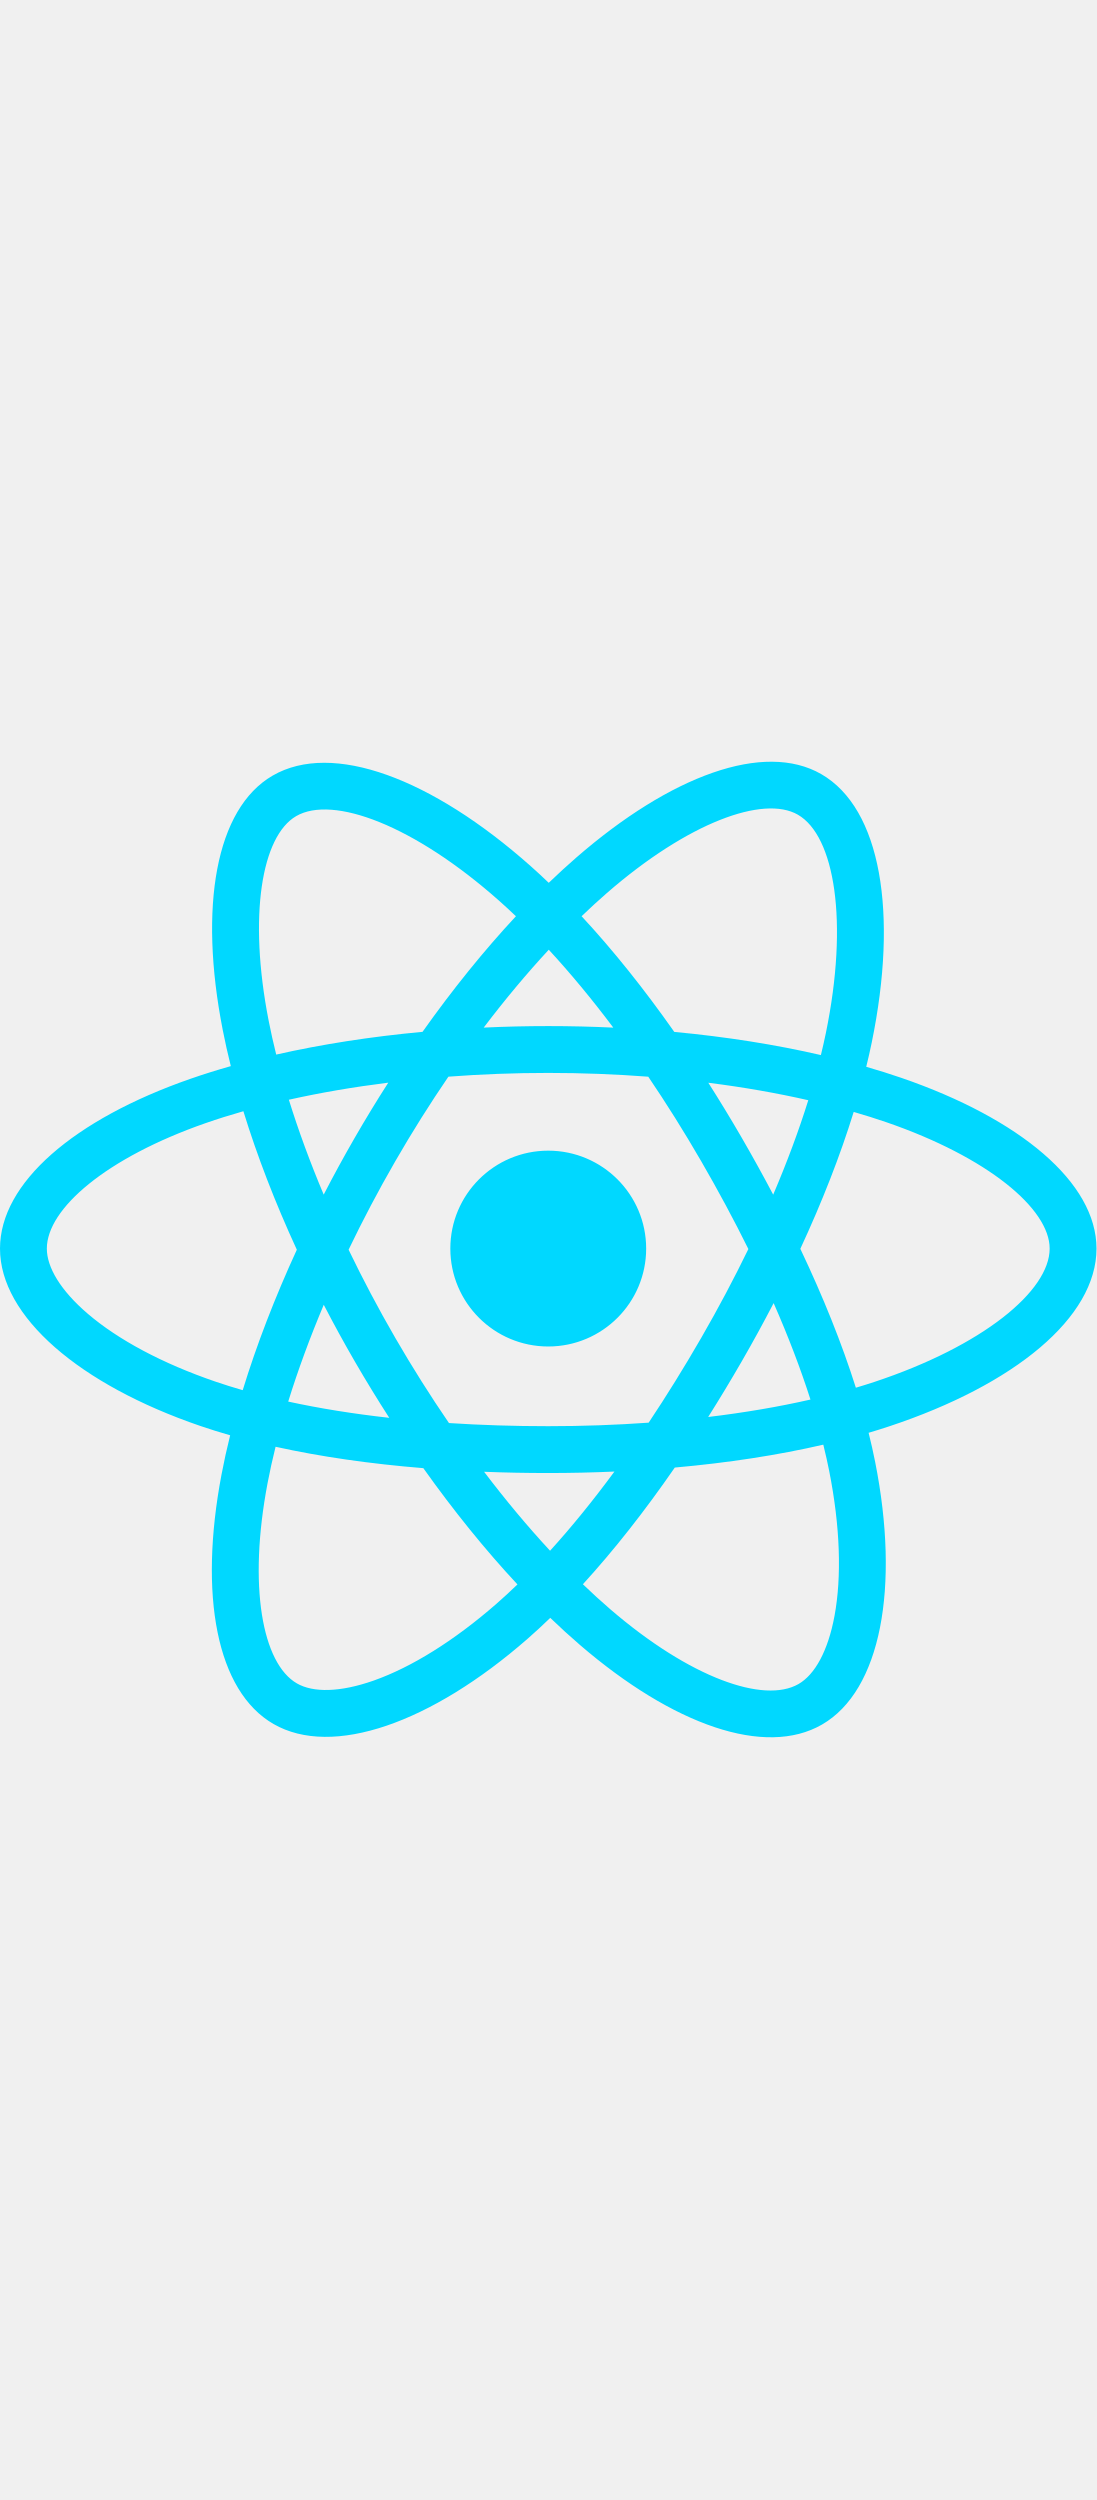
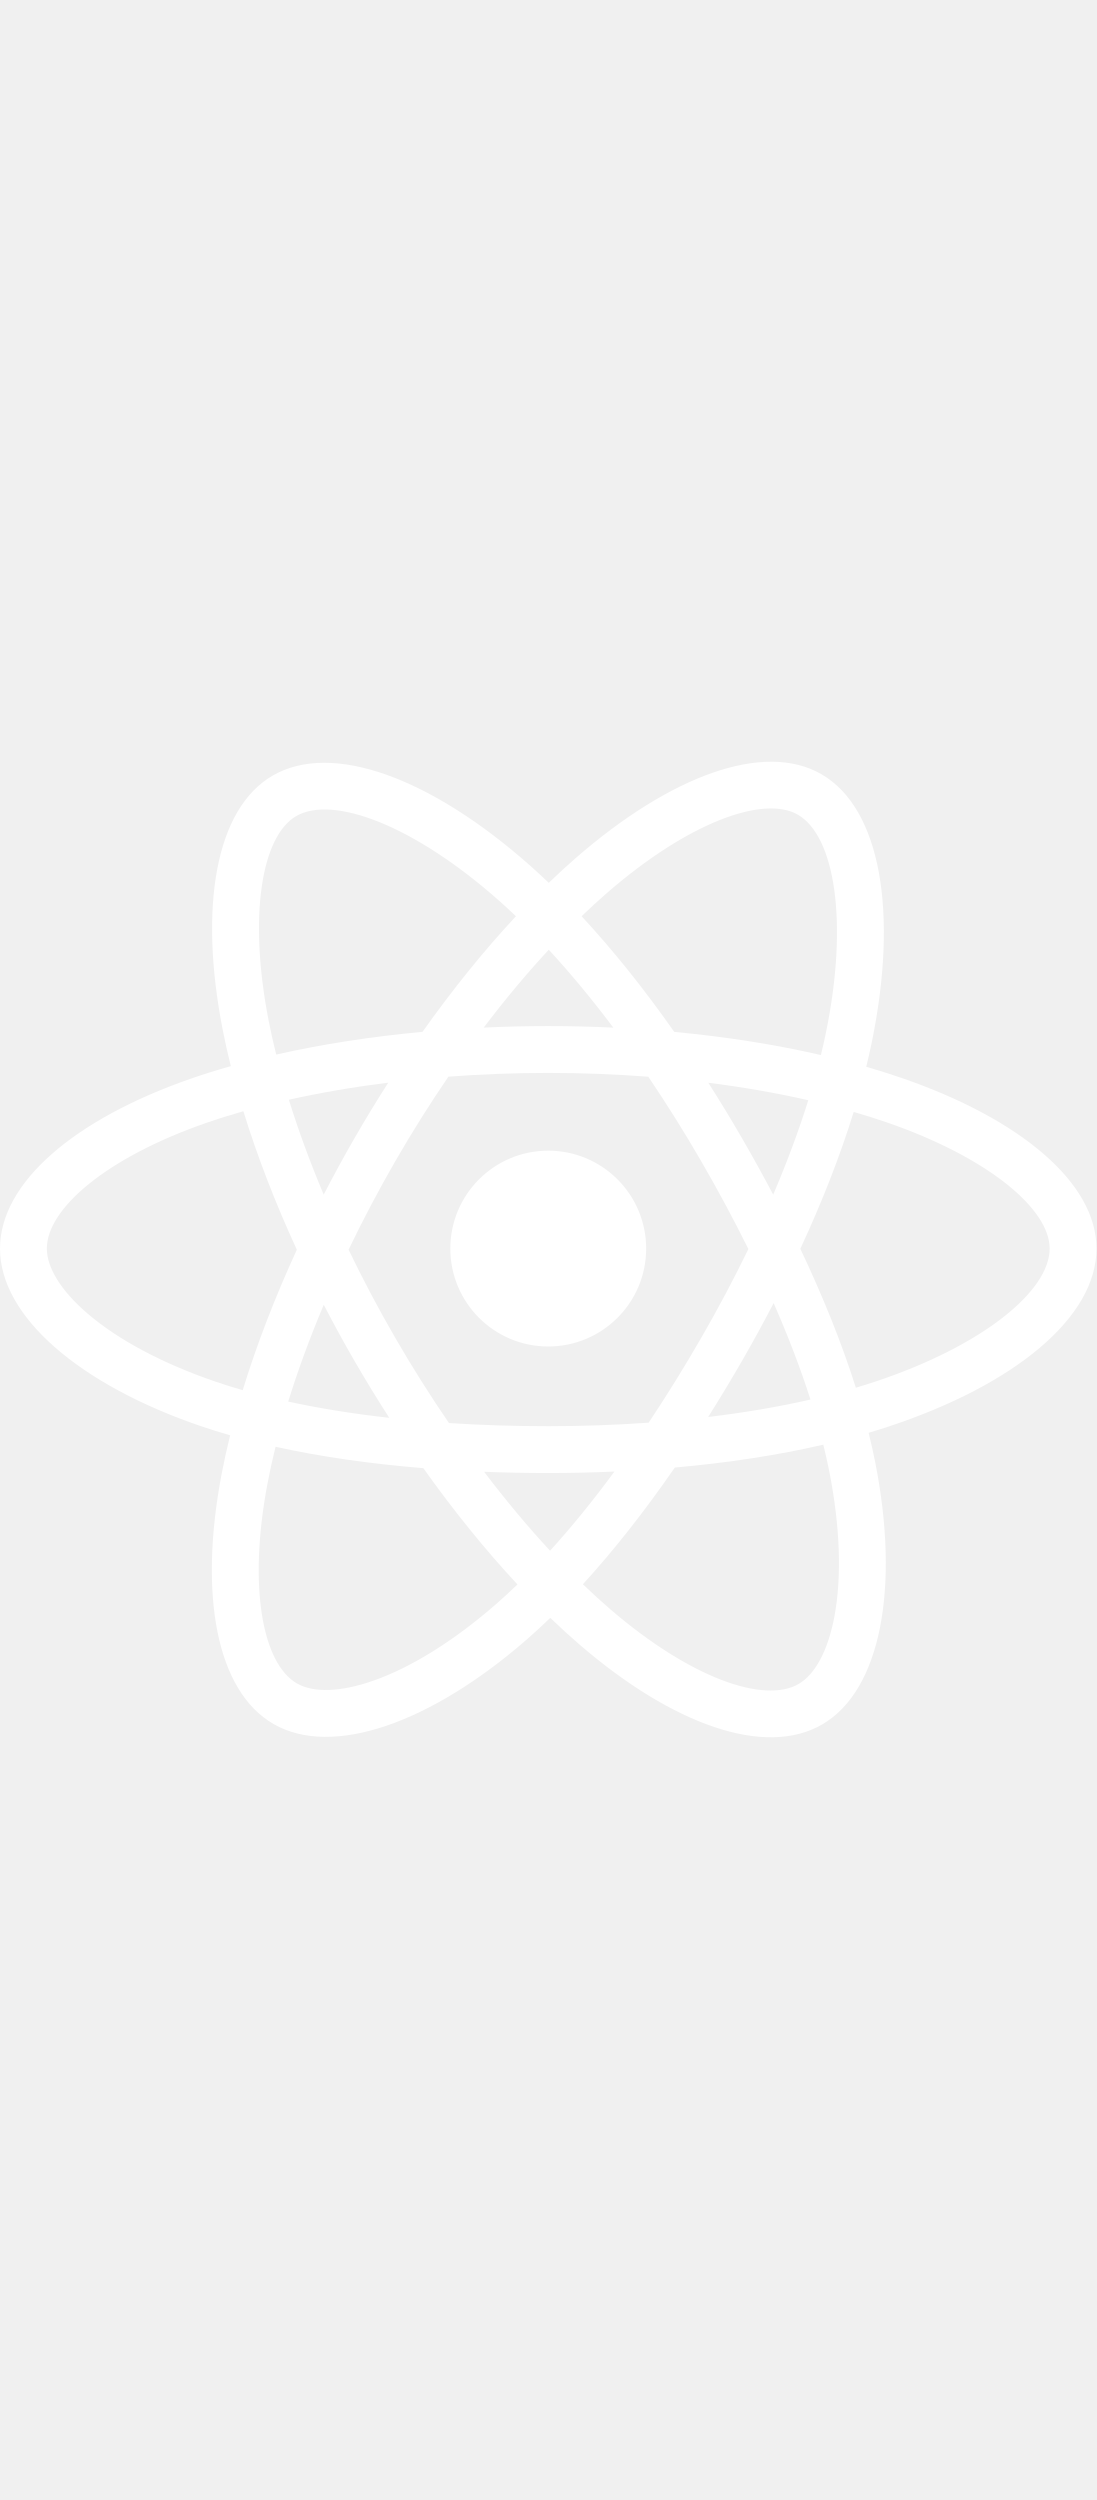
<svg xmlns="http://www.w3.org/2000/svg" width="100px" height="228px" viewBox="0 0 256 228" version="1.1" preserveAspectRatio="xMidYMid">
  <g>
-     <path d="M210.483,73.824 C207.828,72.91 205.076,72.045 202.242,71.227 C202.708,69.326 203.136,67.45 203.516,65.606 C209.754,35.325 205.675,10.93 191.747,2.898 C178.392,-4.803 156.551,3.227 134.493,22.424 C132.372,24.27 130.245,26.224 128.118,28.272 C126.702,26.917 125.287,25.608 123.877,24.355 C100.759,3.829 77.587,-4.822 63.673,3.233 C50.33,10.957 46.379,33.89 51.995,62.588 C52.537,65.36 53.171,68.191 53.887,71.069 C50.608,72 47.442,72.992 44.413,74.048 C17.309,83.497 0,98.307 0,113.668 C0,129.533 18.582,145.446 46.812,155.095 C49.039,155.857 51.351,156.577 53.733,157.26 C52.96,160.373 52.288,163.423 51.723,166.398 C46.369,194.598 50.55,216.989 63.857,224.664 C77.601,232.59 100.669,224.443 123.13,204.809 C124.906,203.257 126.687,201.611 128.472,199.886 C130.786,202.114 133.095,204.222 135.393,206.2 C157.15,224.922 178.638,232.482 191.932,224.786 C205.663,216.837 210.126,192.783 204.332,163.518 C203.89,161.283 203.375,159 202.797,156.676 C204.417,156.197 206.007,155.702 207.557,155.188 C236.905,145.465 256,129.745 256,113.668 C256,98.251 238.132,83.342 210.483,73.824 L210.483,73.824 Z M204.118,144.808 C202.718,145.271 201.282,145.719 199.818,146.153 C196.578,135.896 192.206,124.99 186.855,113.721 C191.961,102.721 196.165,91.954 199.314,81.764 C201.933,82.522 204.474,83.321 206.924,84.164 C230.613,92.32 245.064,104.377 245.064,113.668 C245.064,123.564 229.458,136.411 204.118,144.808 L204.118,144.808 Z M193.604,165.642 C196.166,178.583 196.531,190.283 194.835,199.429 C193.31,207.648 190.244,213.127 186.452,215.322 C178.385,219.991 161.132,213.921 142.525,197.91 C140.392,196.074 138.244,194.115 136.088,192.04 C143.302,184.151 150.511,174.98 157.547,164.794 C169.923,163.696 181.615,161.9 192.218,159.449 C192.74,161.556 193.204,163.622 193.604,165.642 L193.604,165.642 Z M87.276,214.515 C79.394,217.298 73.116,217.378 69.321,215.19 C61.246,210.533 57.889,192.554 62.468,168.438 C62.993,165.676 63.617,162.839 64.337,159.939 C74.823,162.258 86.43,163.927 98.835,164.933 C105.919,174.9 113.336,184.061 120.811,192.083 C119.178,193.659 117.551,195.16 115.934,196.575 C106.001,205.257 96.048,211.417 87.276,214.515 L87.276,214.515 Z M50.349,144.747 C37.866,140.48 27.557,134.935 20.491,128.884 C14.141,123.447 10.936,118.048 10.936,113.668 C10.936,104.346 24.833,92.456 48.012,84.375 C50.825,83.394 53.769,82.47 56.824,81.602 C60.028,92.022 64.23,102.917 69.301,113.934 C64.164,125.115 59.902,136.183 56.667,146.726 C54.489,146.099 52.379,145.44 50.349,144.747 L50.349,144.747 Z M62.727,60.488 C57.916,35.9 61.111,17.353 69.152,12.698 C77.716,7.74 96.654,14.809 116.615,32.533 C117.891,33.666 119.172,34.851 120.456,36.078 C113.018,44.065 105.669,53.157 98.648,63.066 C86.608,64.182 75.083,65.974 64.487,68.375 C63.821,65.695 63.231,63.062 62.727,60.488 L62.727,60.488 Z M173.154,87.755 C170.621,83.38 168.02,79.108 165.369,74.952 C173.537,75.985 181.363,77.356 188.712,79.033 C186.506,86.104 183.756,93.497 180.519,101.077 C178.196,96.668 175.74,92.223 173.154,87.755 L173.154,87.755 Z M128.122,43.894 C133.166,49.359 138.218,55.46 143.187,62.08 C138.18,61.844 133.111,61.721 128,61.721 C122.937,61.721 117.906,61.841 112.93,62.074 C117.904,55.515 122.999,49.422 128.122,43.894 L128.122,43.894 Z M82.802,87.831 C80.272,92.218 77.861,96.639 75.575,101.069 C72.391,93.516 69.666,86.089 67.441,78.917 C74.745,77.283 82.534,75.946 90.65,74.933 C87.961,79.127 85.339,83.43 82.802,87.83 L82.802,87.831 L82.802,87.831 Z M90.883,153.183 C82.498,152.247 74.592,150.98 67.29,149.39 C69.551,142.091 72.335,134.505 75.588,126.79 C77.879,131.216 80.299,135.638 82.845,140.036 L82.846,140.036 C85.439,144.515 88.126,148.904 90.883,153.183 L90.883,153.183 Z M128.425,184.213 C123.241,178.621 118.071,172.434 113.022,165.78 C117.924,165.972 122.921,166.071 128,166.071 C133.218,166.071 138.376,165.953 143.453,165.727 C138.468,172.501 133.435,178.697 128.425,184.213 L128.425,184.213 Z M180.623,126.396 C184.045,134.195 186.929,141.741 189.219,148.916 C181.797,150.61 173.783,151.974 165.339,152.987 C167.997,148.776 170.62,144.43 173.198,139.961 C175.805,135.438 178.282,130.909 180.623,126.396 L180.623,126.396 Z M163.725,134.497 C159.723,141.436 155.614,148.059 151.444,154.312 C143.847,154.855 135.999,155.135 128,155.135 C120.033,155.135 112.284,154.887 104.822,154.403 C100.483,148.068 96.285,141.425 92.309,134.557 L92.31,134.557 C88.344,127.707 84.694,120.799 81.387,113.93 C84.693,107.046 88.334,100.13 92.277,93.293 L92.276,93.294 C96.229,86.439 100.39,79.828 104.689,73.533 C112.302,72.957 120.11,72.657 128,72.657 L128,72.657 C135.926,72.657 143.743,72.96 151.354,73.54 C155.587,79.789 159.72,86.378 163.689,93.235 C167.703,100.169 171.39,107.038 174.725,113.775 C171.4,120.628 167.721,127.567 163.725,134.497 L163.725,134.497 Z M186.285,12.373 C194.857,17.317 198.191,37.254 192.805,63.399 C192.461,65.067 192.075,66.766 191.654,68.488 C181.033,66.037 169.5,64.214 157.425,63.081 C150.391,53.064 143.102,43.957 135.785,36.073 C137.752,34.181 139.716,32.376 141.673,30.673 C160.572,14.226 178.237,7.732 186.285,12.373 L186.285,12.373 Z M128,90.808 C140.625,90.808 150.86,101.043 150.86,113.668 C150.86,126.293 140.625,136.528 128,136.528 C115.375,136.528 105.14,126.293 105.14,113.668 C105.14,101.043 115.375,90.808 128,90.808 L128,90.808 Z" fill="#00D8FF" />
+     <path d="M210.483,73.824 C207.828,72.91 205.076,72.045 202.242,71.227 C202.708,69.326 203.136,67.45 203.516,65.606 C209.754,35.325 205.675,10.93 191.747,2.898 C178.392,-4.803 156.551,3.227 134.493,22.424 C132.372,24.27 130.245,26.224 128.118,28.272 C126.702,26.917 125.287,25.608 123.877,24.355 C100.759,3.829 77.587,-4.822 63.673,3.233 C50.33,10.957 46.379,33.89 51.995,62.588 C52.537,65.36 53.171,68.191 53.887,71.069 C50.608,72 47.442,72.992 44.413,74.048 C17.309,83.497 0,98.307 0,113.668 C0,129.533 18.582,145.446 46.812,155.095 C49.039,155.857 51.351,156.577 53.733,157.26 C52.96,160.373 52.288,163.423 51.723,166.398 C46.369,194.598 50.55,216.989 63.857,224.664 C77.601,232.59 100.669,224.443 123.13,204.809 C124.906,203.257 126.687,201.611 128.472,199.886 C130.786,202.114 133.095,204.222 135.393,206.2 C157.15,224.922 178.638,232.482 191.932,224.786 C205.663,216.837 210.126,192.783 204.332,163.518 C203.89,161.283 203.375,159 202.797,156.676 C204.417,156.197 206.007,155.702 207.557,155.188 C236.905,145.465 256,129.745 256,113.668 C256,98.251 238.132,83.342 210.483,73.824 L210.483,73.824 Z M204.118,144.808 C202.718,145.271 201.282,145.719 199.818,146.153 C196.578,135.896 192.206,124.99 186.855,113.721 C191.961,102.721 196.165,91.954 199.314,81.764 C201.933,82.522 204.474,83.321 206.924,84.164 C230.613,92.32 245.064,104.377 245.064,113.668 C245.064,123.564 229.458,136.411 204.118,144.808 L204.118,144.808 Z M193.604,165.642 C196.166,178.583 196.531,190.283 194.835,199.429 C193.31,207.648 190.244,213.127 186.452,215.322 C178.385,219.991 161.132,213.921 142.525,197.91 C140.392,196.074 138.244,194.115 136.088,192.04 C143.302,184.151 150.511,174.98 157.547,164.794 C169.923,163.696 181.615,161.9 192.218,159.449 C192.74,161.556 193.204,163.622 193.604,165.642 L193.604,165.642 Z M87.276,214.515 C79.394,217.298 73.116,217.378 69.321,215.19 C61.246,210.533 57.889,192.554 62.468,168.438 C62.993,165.676 63.617,162.839 64.337,159.939 C74.823,162.258 86.43,163.927 98.835,164.933 C105.919,174.9 113.336,184.061 120.811,192.083 C119.178,193.659 117.551,195.16 115.934,196.575 C106.001,205.257 96.048,211.417 87.276,214.515 L87.276,214.515 Z M50.349,144.747 C37.866,140.48 27.557,134.935 20.491,128.884 C14.141,123.447 10.936,118.048 10.936,113.668 C10.936,104.346 24.833,92.456 48.012,84.375 C50.825,83.394 53.769,82.47 56.824,81.602 C60.028,92.022 64.23,102.917 69.301,113.934 C64.164,125.115 59.902,136.183 56.667,146.726 C54.489,146.099 52.379,145.44 50.349,144.747 L50.349,144.747 Z M62.727,60.488 C57.916,35.9 61.111,17.353 69.152,12.698 C77.716,7.74 96.654,14.809 116.615,32.533 C117.891,33.666 119.172,34.851 120.456,36.078 C113.018,44.065 105.669,53.157 98.648,63.066 C86.608,64.182 75.083,65.974 64.487,68.375 C63.821,65.695 63.231,63.062 62.727,60.488 L62.727,60.488 Z M173.154,87.755 C170.621,83.38 168.02,79.108 165.369,74.952 C173.537,75.985 181.363,77.356 188.712,79.033 C186.506,86.104 183.756,93.497 180.519,101.077 C178.196,96.668 175.74,92.223 173.154,87.755 L173.154,87.755 Z M128.122,43.894 C133.166,49.359 138.218,55.46 143.187,62.08 C138.18,61.844 133.111,61.721 128,61.721 C122.937,61.721 117.906,61.841 112.93,62.074 C117.904,55.515 122.999,49.422 128.122,43.894 L128.122,43.894 Z M82.802,87.831 C80.272,92.218 77.861,96.639 75.575,101.069 C72.391,93.516 69.666,86.089 67.441,78.917 C74.745,77.283 82.534,75.946 90.65,74.933 C87.961,79.127 85.339,83.43 82.802,87.83 L82.802,87.831 L82.802,87.831 Z M90.883,153.183 C82.498,152.247 74.592,150.98 67.29,149.39 C69.551,142.091 72.335,134.505 75.588,126.79 C77.879,131.216 80.299,135.638 82.845,140.036 L82.846,140.036 C85.439,144.515 88.126,148.904 90.883,153.183 L90.883,153.183 Z M128.425,184.213 C123.241,178.621 118.071,172.434 113.022,165.78 C117.924,165.972 122.921,166.071 128,166.071 C133.218,166.071 138.376,165.953 143.453,165.727 C138.468,172.501 133.435,178.697 128.425,184.213 L128.425,184.213 Z M180.623,126.396 C184.045,134.195 186.929,141.741 189.219,148.916 C181.797,150.61 173.783,151.974 165.339,152.987 C167.997,148.776 170.62,144.43 173.198,139.961 C175.805,135.438 178.282,130.909 180.623,126.396 L180.623,126.396 Z M163.725,134.497 C159.723,141.436 155.614,148.059 151.444,154.312 C143.847,154.855 135.999,155.135 128,155.135 C120.033,155.135 112.284,154.887 104.822,154.403 C100.483,148.068 96.285,141.425 92.309,134.557 L92.31,134.557 C88.344,127.707 84.694,120.799 81.387,113.93 C84.693,107.046 88.334,100.13 92.277,93.293 L92.276,93.294 C96.229,86.439 100.39,79.828 104.689,73.533 C112.302,72.957 120.11,72.657 128,72.657 L128,72.657 C135.926,72.657 143.743,72.96 151.354,73.54 C155.587,79.789 159.72,86.378 163.689,93.235 C167.703,100.169 171.39,107.038 174.725,113.775 C171.4,120.628 167.721,127.567 163.725,134.497 L163.725,134.497 Z M186.285,12.373 C194.857,17.317 198.191,37.254 192.805,63.399 C192.461,65.067 192.075,66.766 191.654,68.488 C181.033,66.037 169.5,64.214 157.425,63.081 C150.391,53.064 143.102,43.957 135.785,36.073 C137.752,34.181 139.716,32.376 141.673,30.673 C160.572,14.226 178.237,7.732 186.285,12.373 L186.285,12.373 Z M128,90.808 C140.625,90.808 150.86,101.043 150.86,113.668 C150.86,126.293 140.625,136.528 128,136.528 C115.375,136.528 105.14,126.293 105.14,113.668 C105.14,101.043 115.375,90.808 128,90.808 L128,90.808 Z" fill="#ffffff" />
  </g>
</svg>
